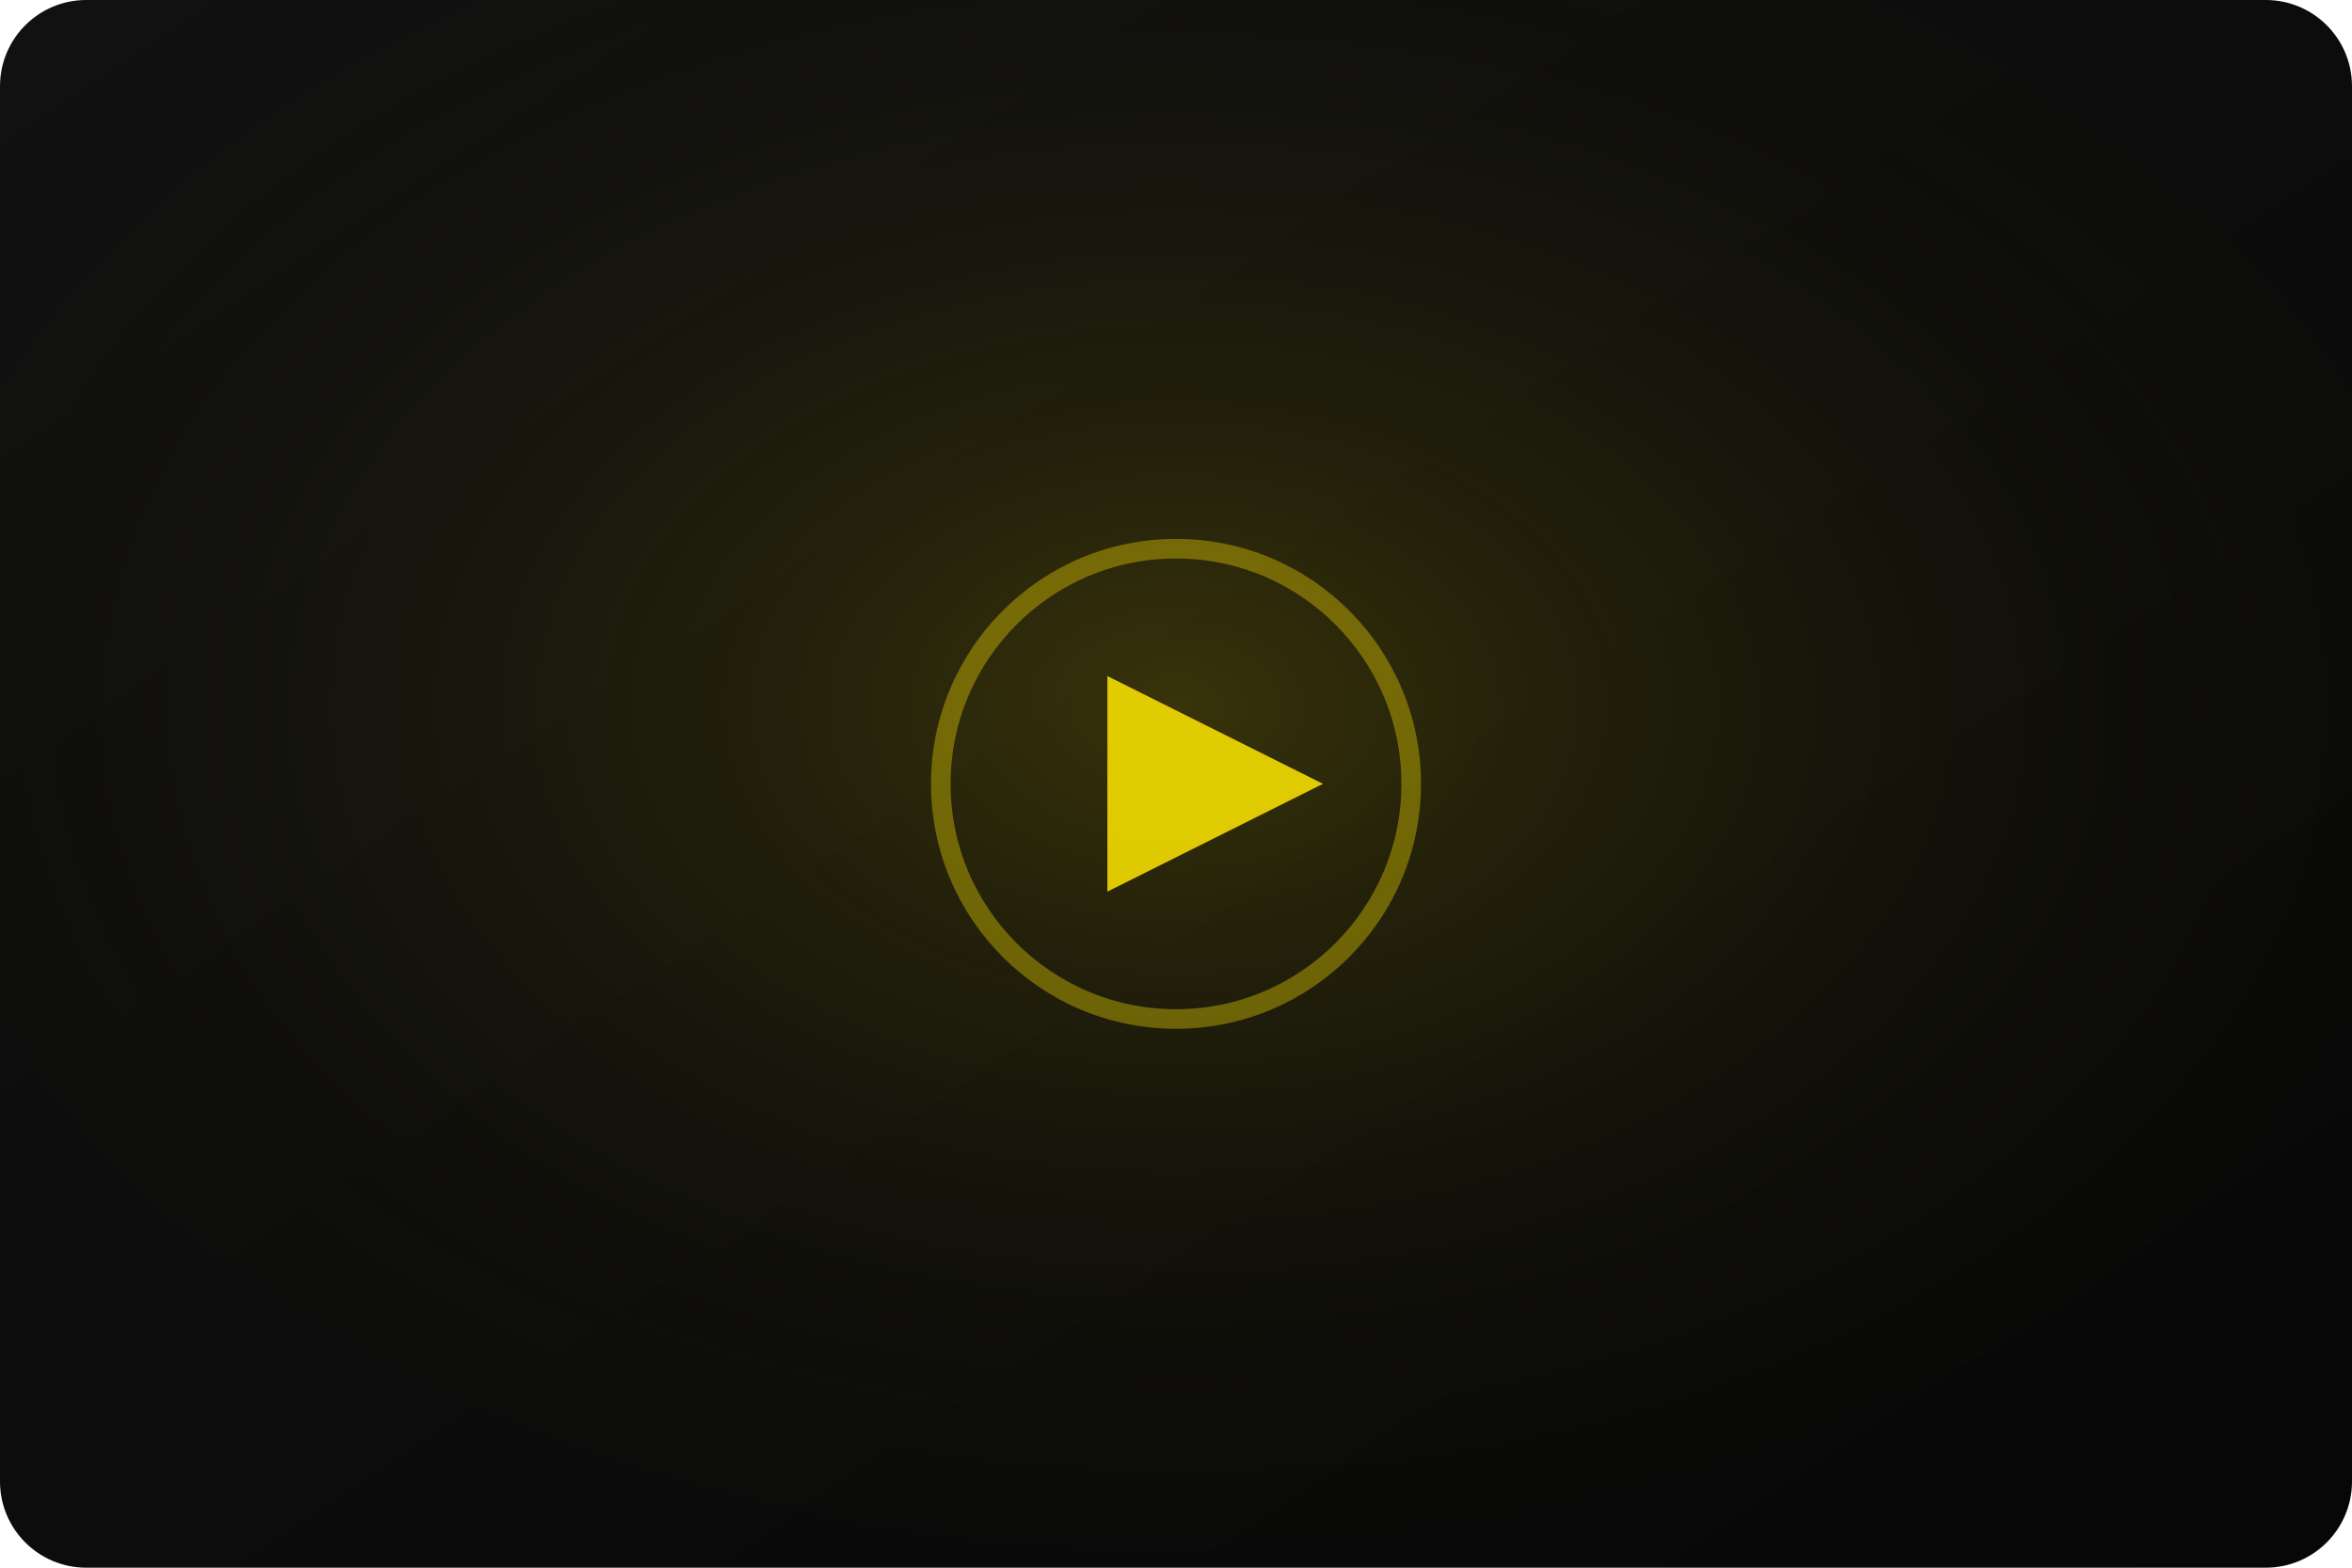
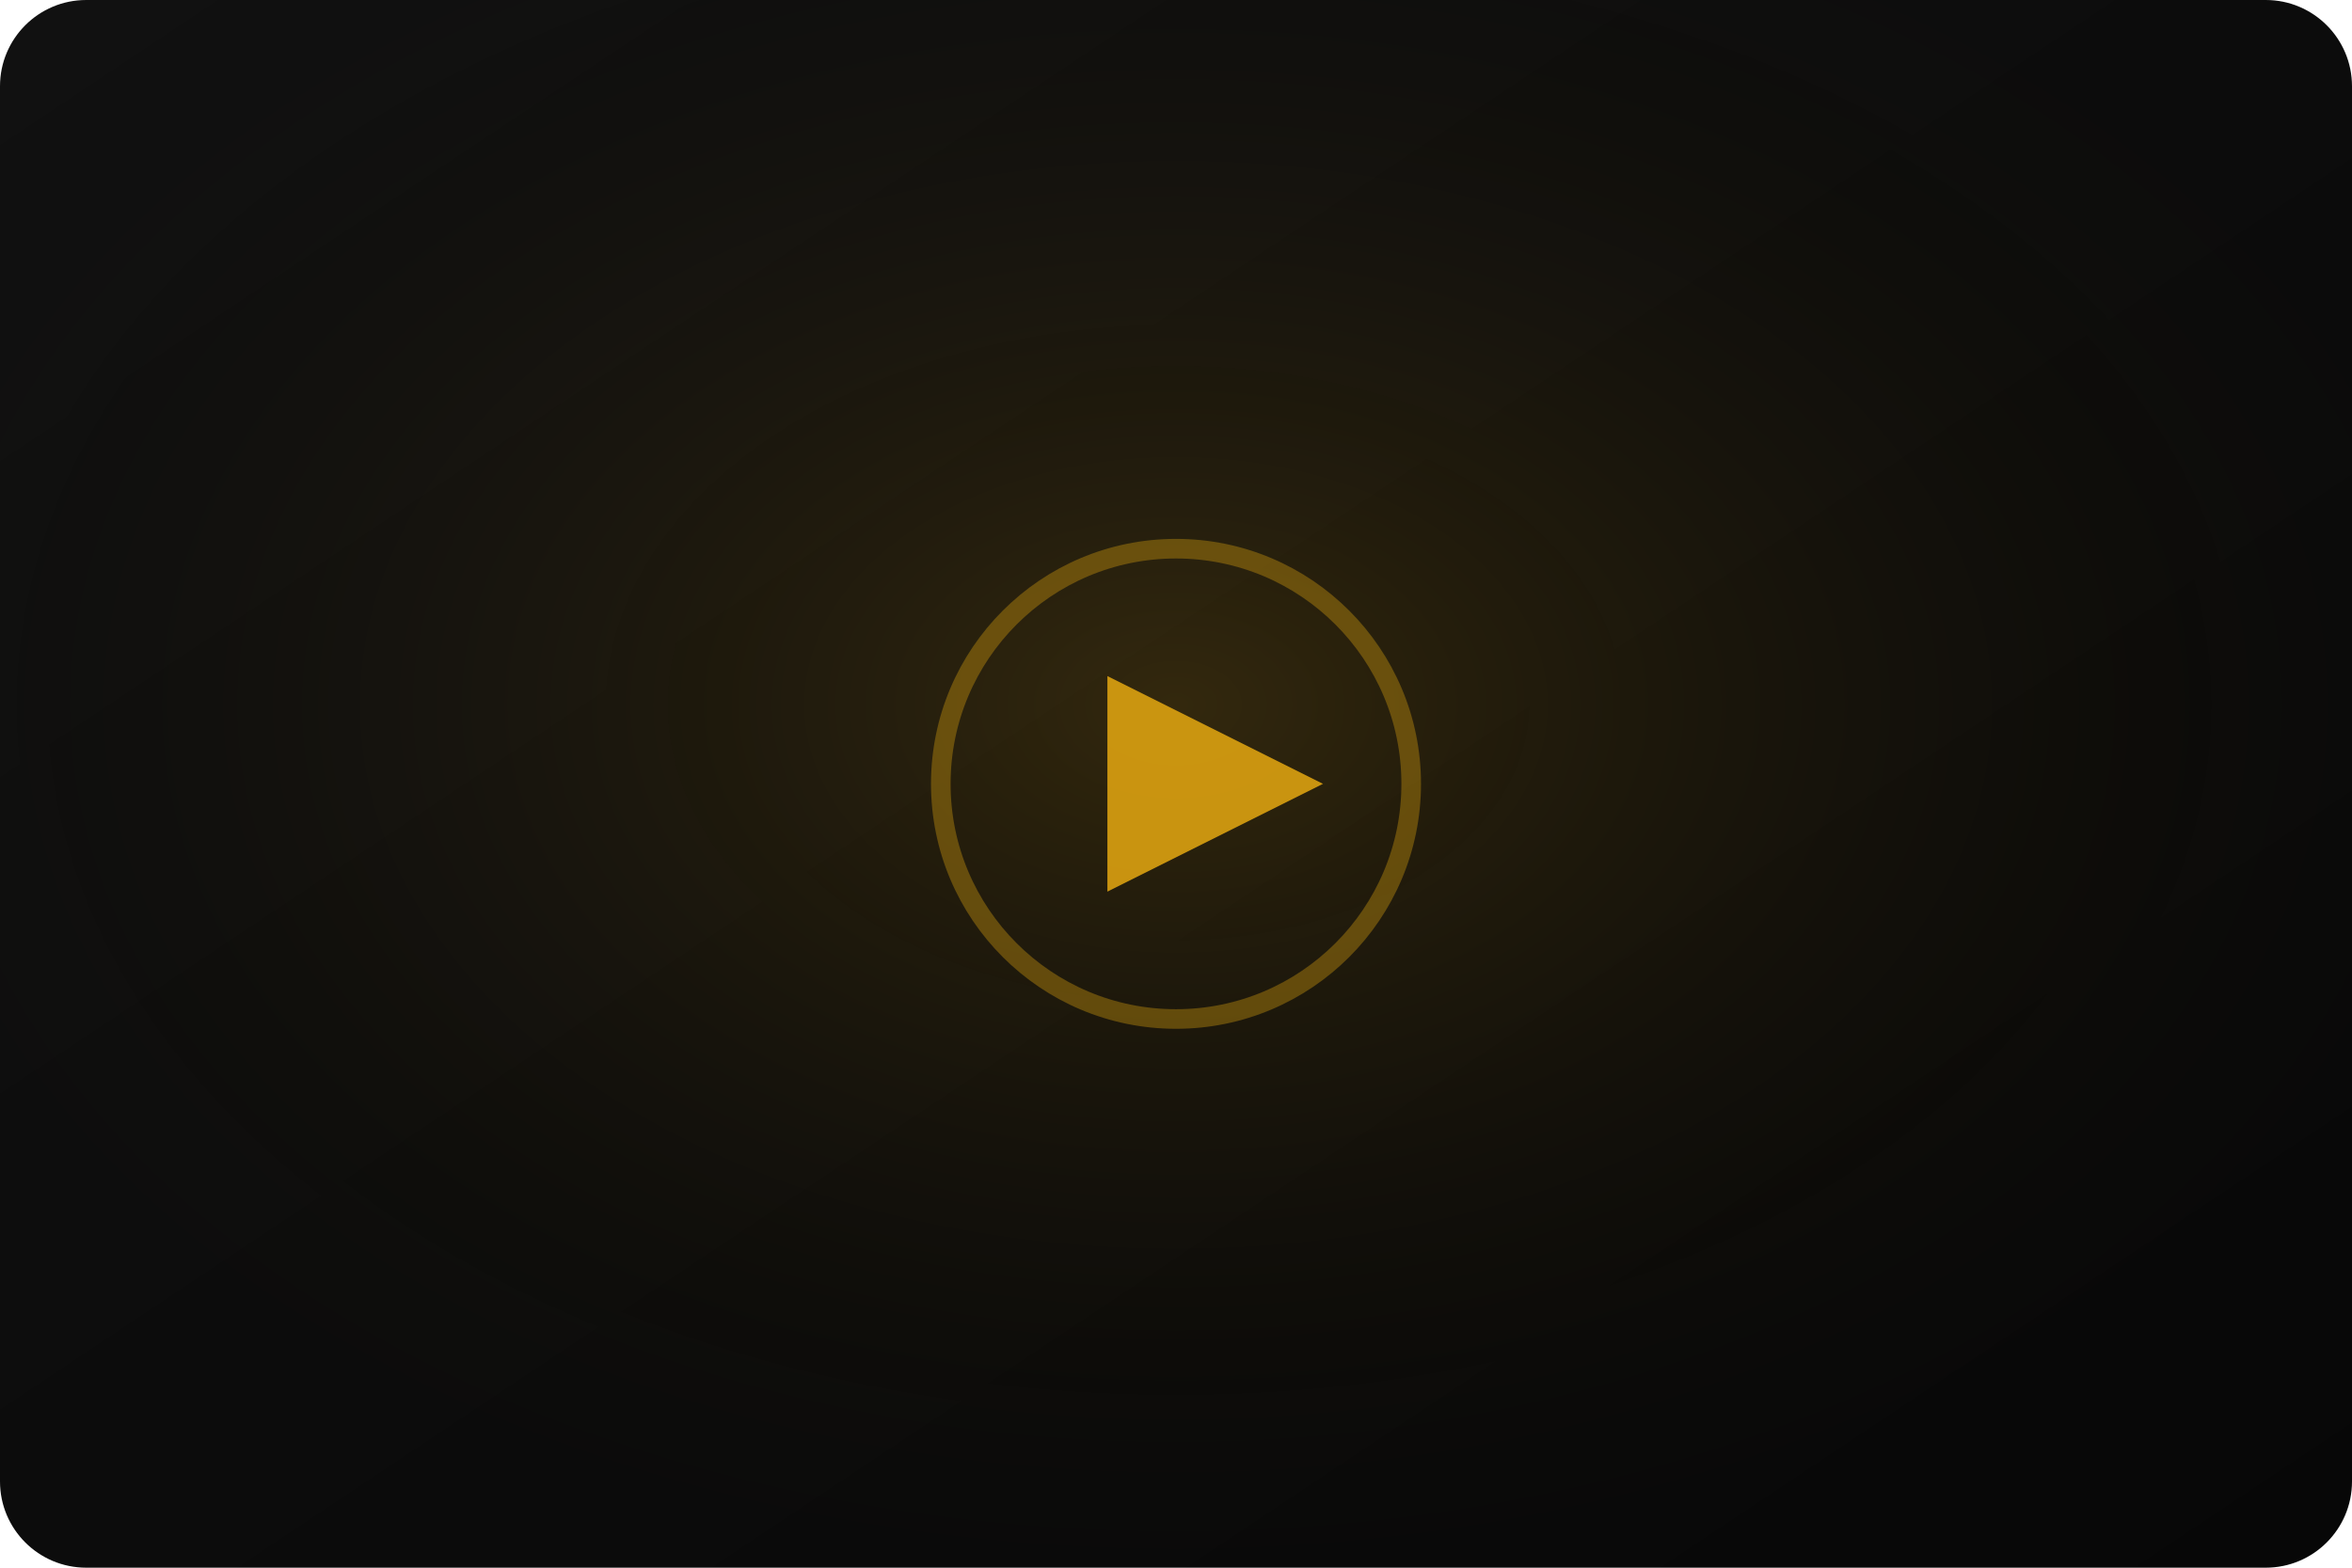
<svg xmlns="http://www.w3.org/2000/svg" width="1200" height="800" viewBox="0 0 1200 800">
  <defs>
    <linearGradient id="g" x1="0" y1="0" x2="1" y2="1">
      <stop offset="0" stop-color="#111" />
      <stop offset="1" stop-color="#070707" />
    </linearGradient>
    <radialGradient id="glow" cx="50%" cy="45%" r="60%">
-       <stop offset="0" stop-color="#ffe600" stop-opacity="0.18" />
+       <stop offset="0" stop-color="#e5a811" stop-opacity="0.18" />
      <stop offset="1" stop-color="#000" stop-opacity="0" />
    </radialGradient>
  </defs>
  <rect width="1200" height="800" rx="44" fill="url(#g)" />
  <rect width="1200" height="800" rx="44" fill="url(#glow)" />
  <g transform="translate(600 400)">
-     <circle r="120" fill="none" stroke="#ffe600" stroke-opacity="0.35" stroke-width="10" />
-     <polygon points="-35,-55 75,0 -35,55" fill="#ffe600" fill-opacity="0.85" />
+     <circle r="120" fill="none" stroke="#e5a811" stroke-opacity="0.35" stroke-width="10" />
+     <polygon points="-35,-55 75,0 -35,55" fill="#e5a811" fill-opacity="0.85" />
  </g>
</svg>
